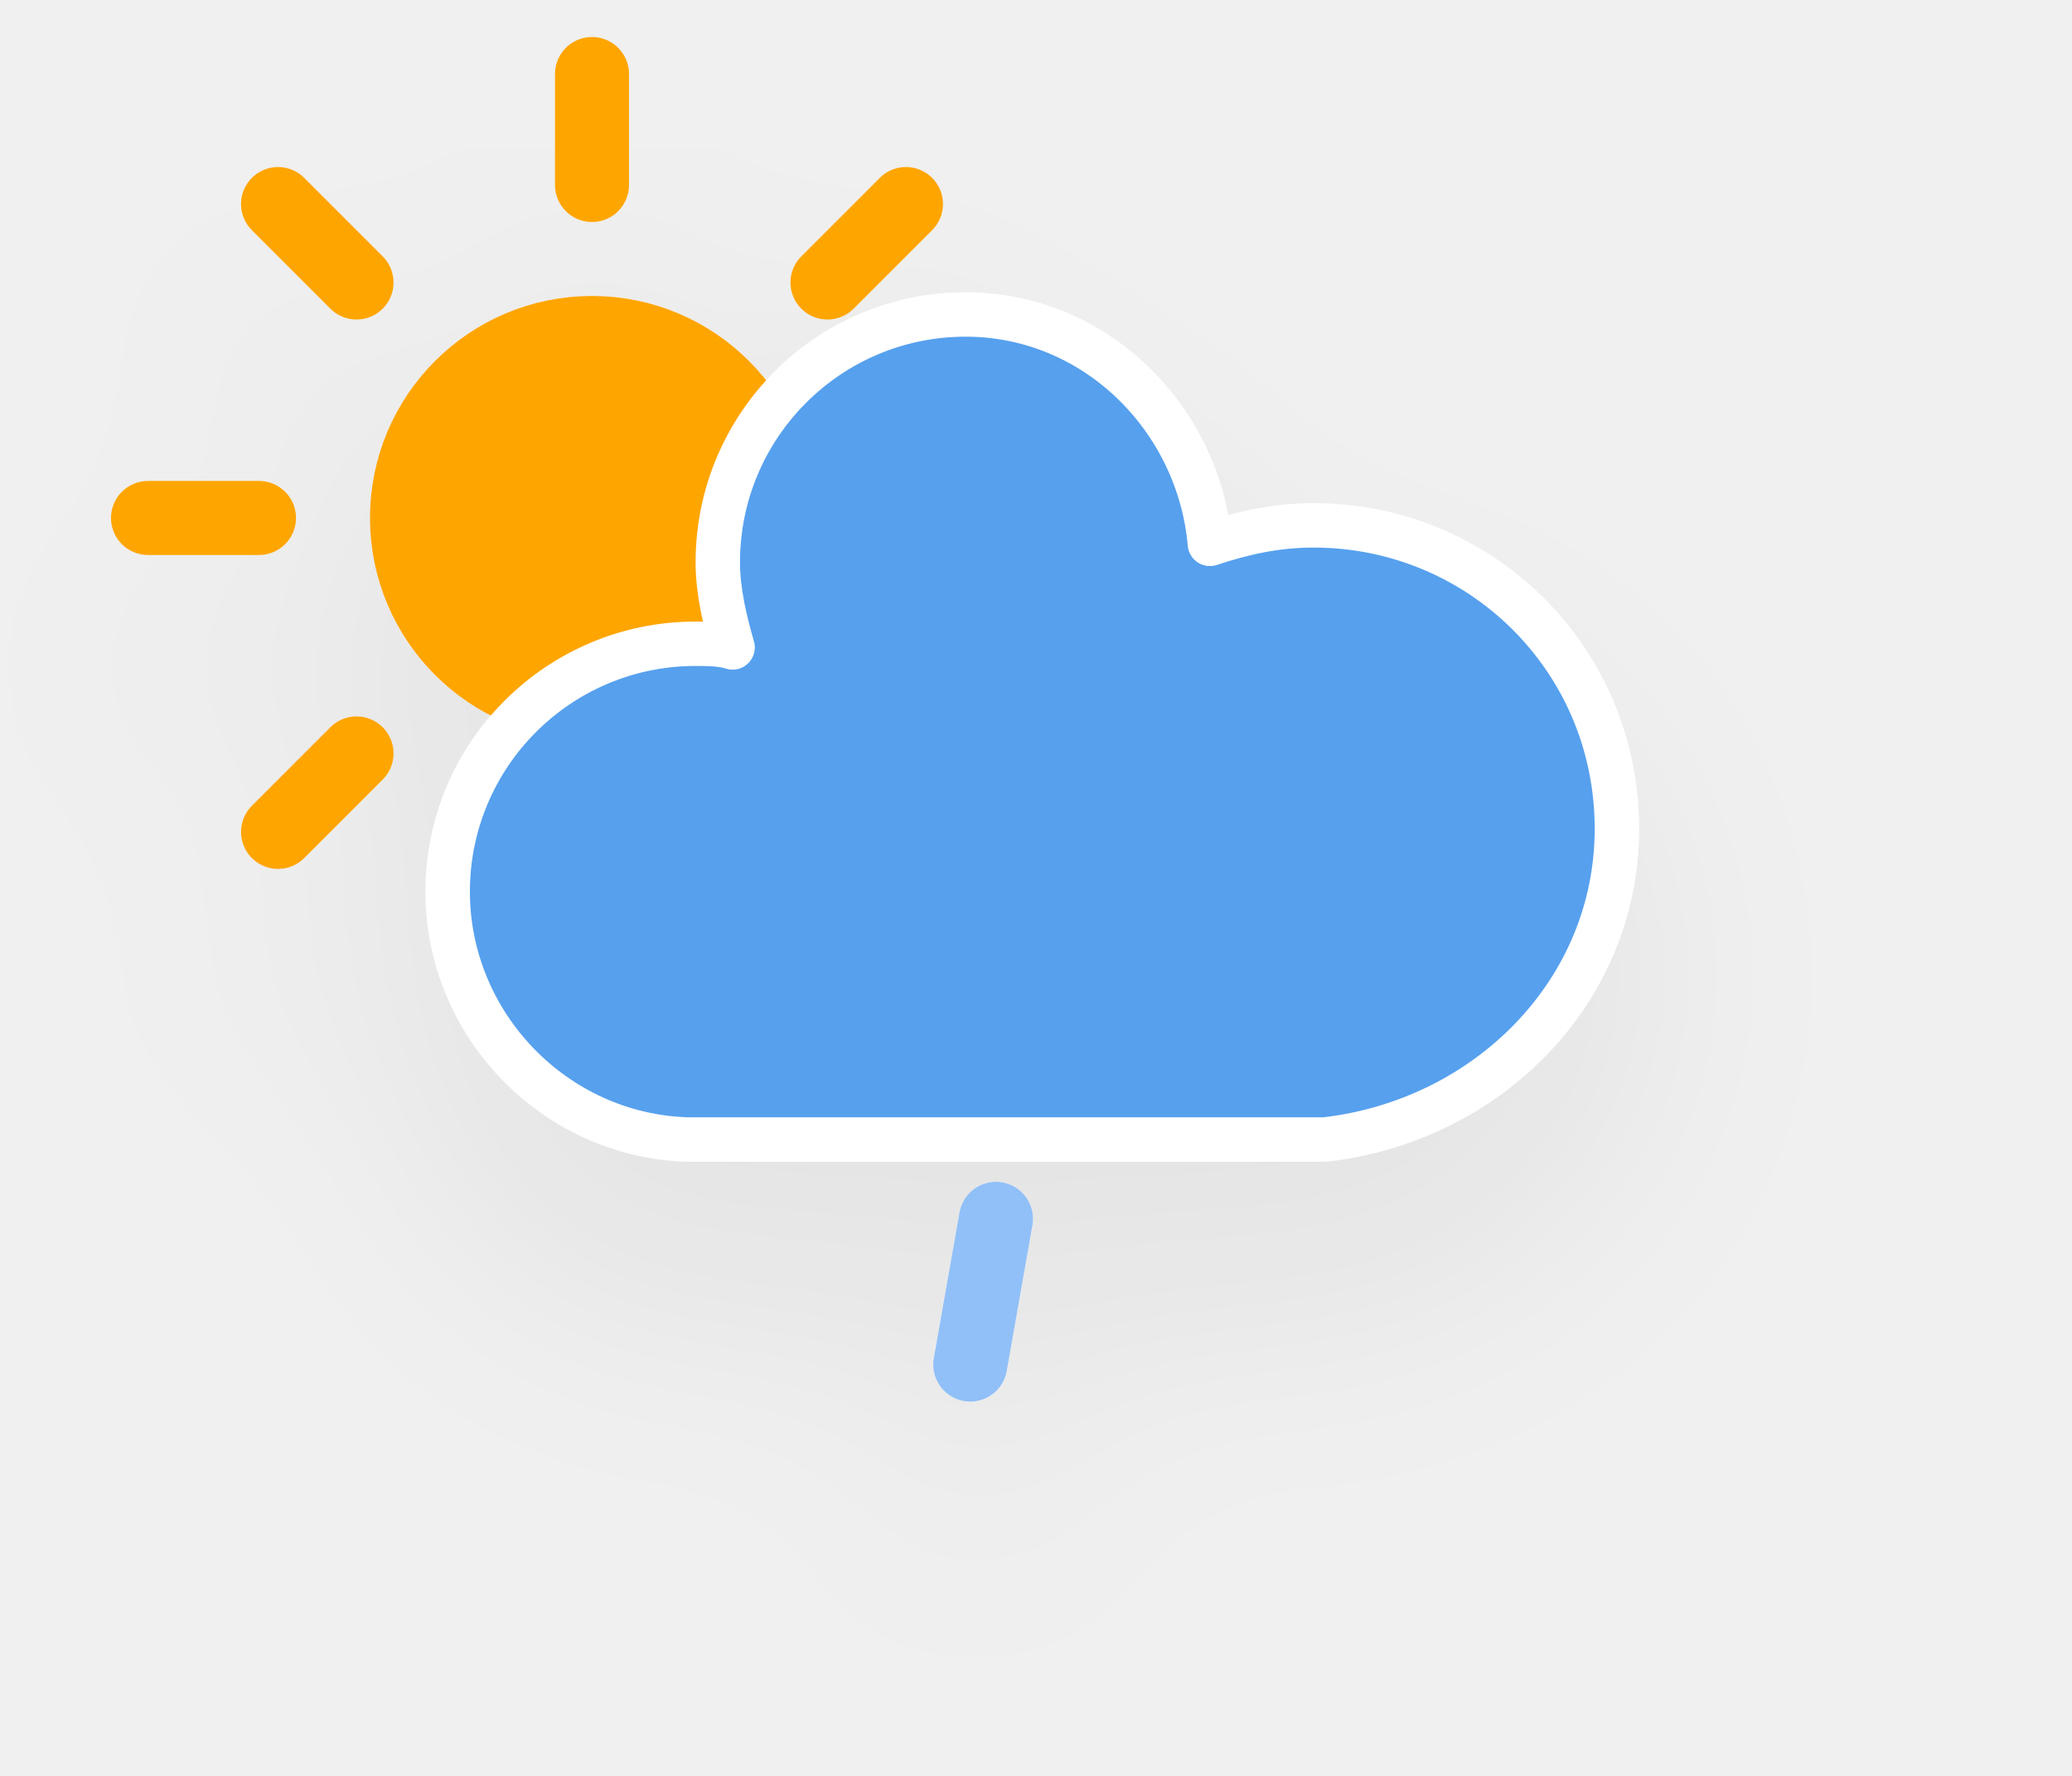
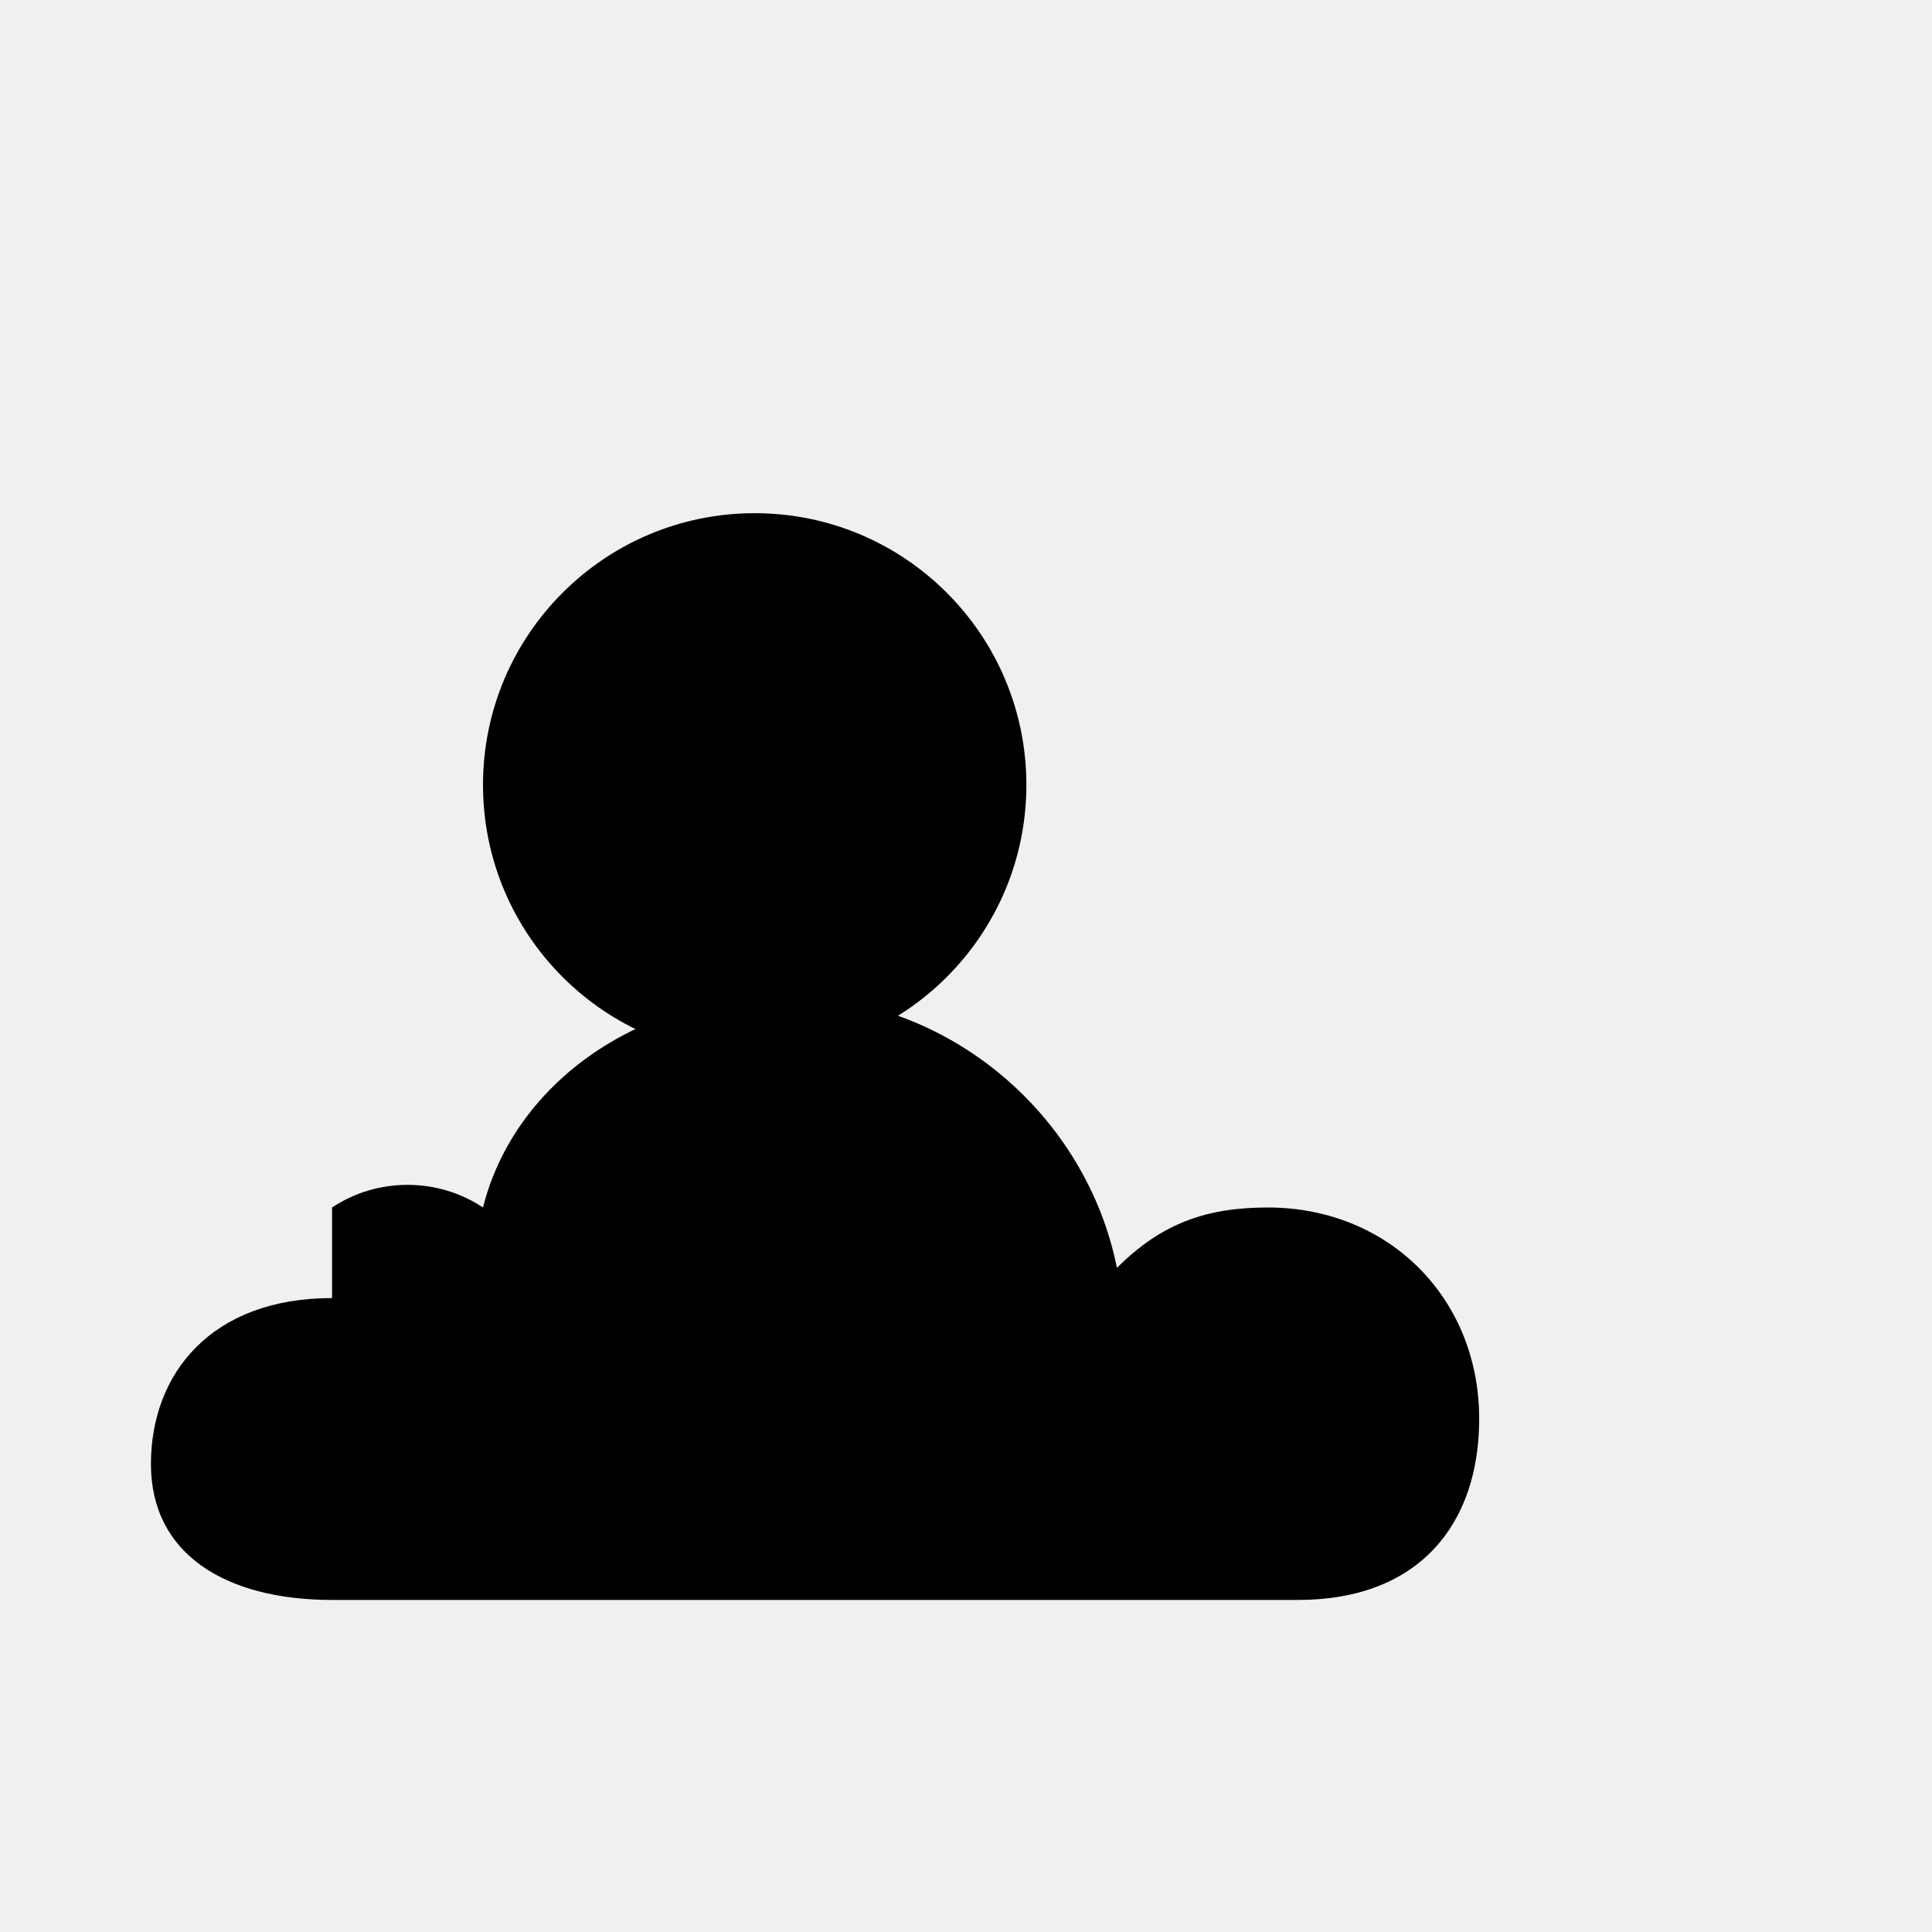
- <svg xmlns="http://www.w3.org/2000/svg" width="56" height="48" version="1.1">
-   <defs>
-     <filter id="blur" x="-.207" y="-.211" width="1.403" height="1.5">
-       <feGaussianBlur in="SourceAlpha" stdDeviation="3" />
-       <feOffset dx="0" dy="4" result="offsetblur" />
-       <feComponentTransfer>
-         <feFuncA slope="0.05" type="linear" />
-       </feComponentTransfer>
-       <feMerge>
-         <feMergeNode />
-         <feMergeNode in="SourceGraphic" />
-       </feMerge>
-     </filter>
-   </defs>
-   <g transform="translate(16,-2)" filter="url(#blur)">
-     <g class="am-weather-sun" transform="translate(0,16)">
-       <line transform="translate(0,9)" y2="3" fill="none" stroke="#ffa500" stroke-linecap="round" stroke-width="2" />
-       <g transform="rotate(45)">
-         <line transform="translate(0,9)" y2="3" fill="none" stroke="#ffa500" stroke-linecap="round" stroke-width="2" />
-       </g>
-       <g transform="rotate(90)">
-         <line transform="translate(0,9)" y2="3" fill="none" stroke="#ffa500" stroke-linecap="round" stroke-width="2" />
-       </g>
-       <g transform="rotate(135)">
-         <line transform="translate(0,9)" y2="3" fill="none" stroke="#ffa500" stroke-linecap="round" stroke-width="2" />
-       </g>
-       <g transform="scale(-1)">
-         <line transform="translate(0,9)" y2="3" fill="none" stroke="#ffa500" stroke-linecap="round" stroke-width="2" />
-       </g>
-       <g transform="rotate(225)">
-         <line transform="translate(0,9)" y2="3" fill="none" stroke="#ffa500" stroke-linecap="round" stroke-width="2" />
-       </g>
-       <g transform="rotate(-90)">
-         <line transform="translate(0,9)" y2="3" fill="none" stroke="#ffa500" stroke-linecap="round" stroke-width="2" />
-       </g>
-       <g transform="rotate(-45)">
-         <line transform="translate(0,9)" y2="3" fill="none" stroke="#ffa500" stroke-linecap="round" stroke-width="2" />
-       </g>
-       <circle r="5" fill="#ffa500" stroke="#ffa500" stroke-width="2" />
-     </g>
-     <g class="am-weather-cloud-3">
-       <path transform="translate(-20,-11)" d="m47.7 35.4c0-4.6-3.7-8.2-8.2-8.2-1 0-1.9 0.2-2.8 0.5-0.3-3.4-3.1-6.2-6.6-6.2-3.7 0-6.7 3-6.7 6.7 0 0.8 0.2 1.6 0.4 2.3-0.3-0.1-0.7-0.1-1-0.1-3.7 0-6.7 3-6.7 6.7 0 3.6 2.9 6.6 6.5 6.7h17.2c4.4-0.5 7.9-4 7.9-8.4z" fill="#57a0ee" stroke="#fff" stroke-linejoin="round" stroke-width="1.2" />
-     </g>
-     <g class="am-weather-rainy-1" transform="translate(-20,-10) rotate(10,-238.68,233.96)">
-       <line class="am-weather-rain-1" transform="translate(-6,1)" y2="8" fill="none" stroke="#91c0f8" stroke-dasharray="4, 7" stroke-linecap="round" stroke-width="2" />
+ <svg xmlns="http://www.w3.org/2000/svg" width="64" height="64" viewBox="0 0 64 64">
+   <g class="weather-sun">
+     <circle class="weather-sun-core" cx="25" cy="26" r="9" />
+     <g class="weather-sun-rays" fill="none" stroke-width="2.2" stroke-linecap="round">
+       <line x1="25" y1="8" x2="25" y2="13" />
+       <line x1="25" y1="39" x2="25" y2="44" />
+       <line x1="7" y1="26" x2="12" y2="26" />
+       <line x1="38" y1="26" x2="43" y2="26" />
+       <line x1="12" y1="13" x2="16" y2="17" />
+       <line x1="34" y1="35" x2="38" y2="39" />
+       <line x1="38" y1="13" x2="34" y2="17" />
+       <line x1="16" y1="35" x2="12" y2="39" />
    </g>
  </g>
+   <g class="weather-cloud">
+     <path class="weather-cloud-shadow" d="                 M11 43                 C7 43 5 45.5 5 48.5                 C5 51.5 7.5 53 11 53                 H43                 C47 53 49 50.5 49 47                 C49 43 46 40 42 40                 C40 40 38.5 40.5 37 42                 C36 37 31.5 33 26 33                 C21 33 17 36 16 40                 C14.5 39 12.5 39 11 40                 Z             " />
+     <path class="weather-cloud-highlight" d="                 M11 47                 C8.5 47 7 48.5 7 50                 C7 51 8.5 52 11 52                 H42                 C45 52 47 50 47 47                 C47 44 44.5 42 41.5 42                 C39 42 37 43 36 45                 C35 40 31 36 26 36                 C21.5 36 18 39 17.5 43                 C16 42 14 42 12.5 43                 C11.5 44 11 45 11 47                 Z             " />
+   </g>
+   <g class="weather-drizzle" fill="none" stroke-width="2" stroke-linecap="round">
+     <path d="M13 56 L11 60" />
+     <path d="M22 57 L20 61" />
+     <path d="M31 55 L29 59" />
+     <path d="M40 57 L38 61" />
+   </g>
</svg>
